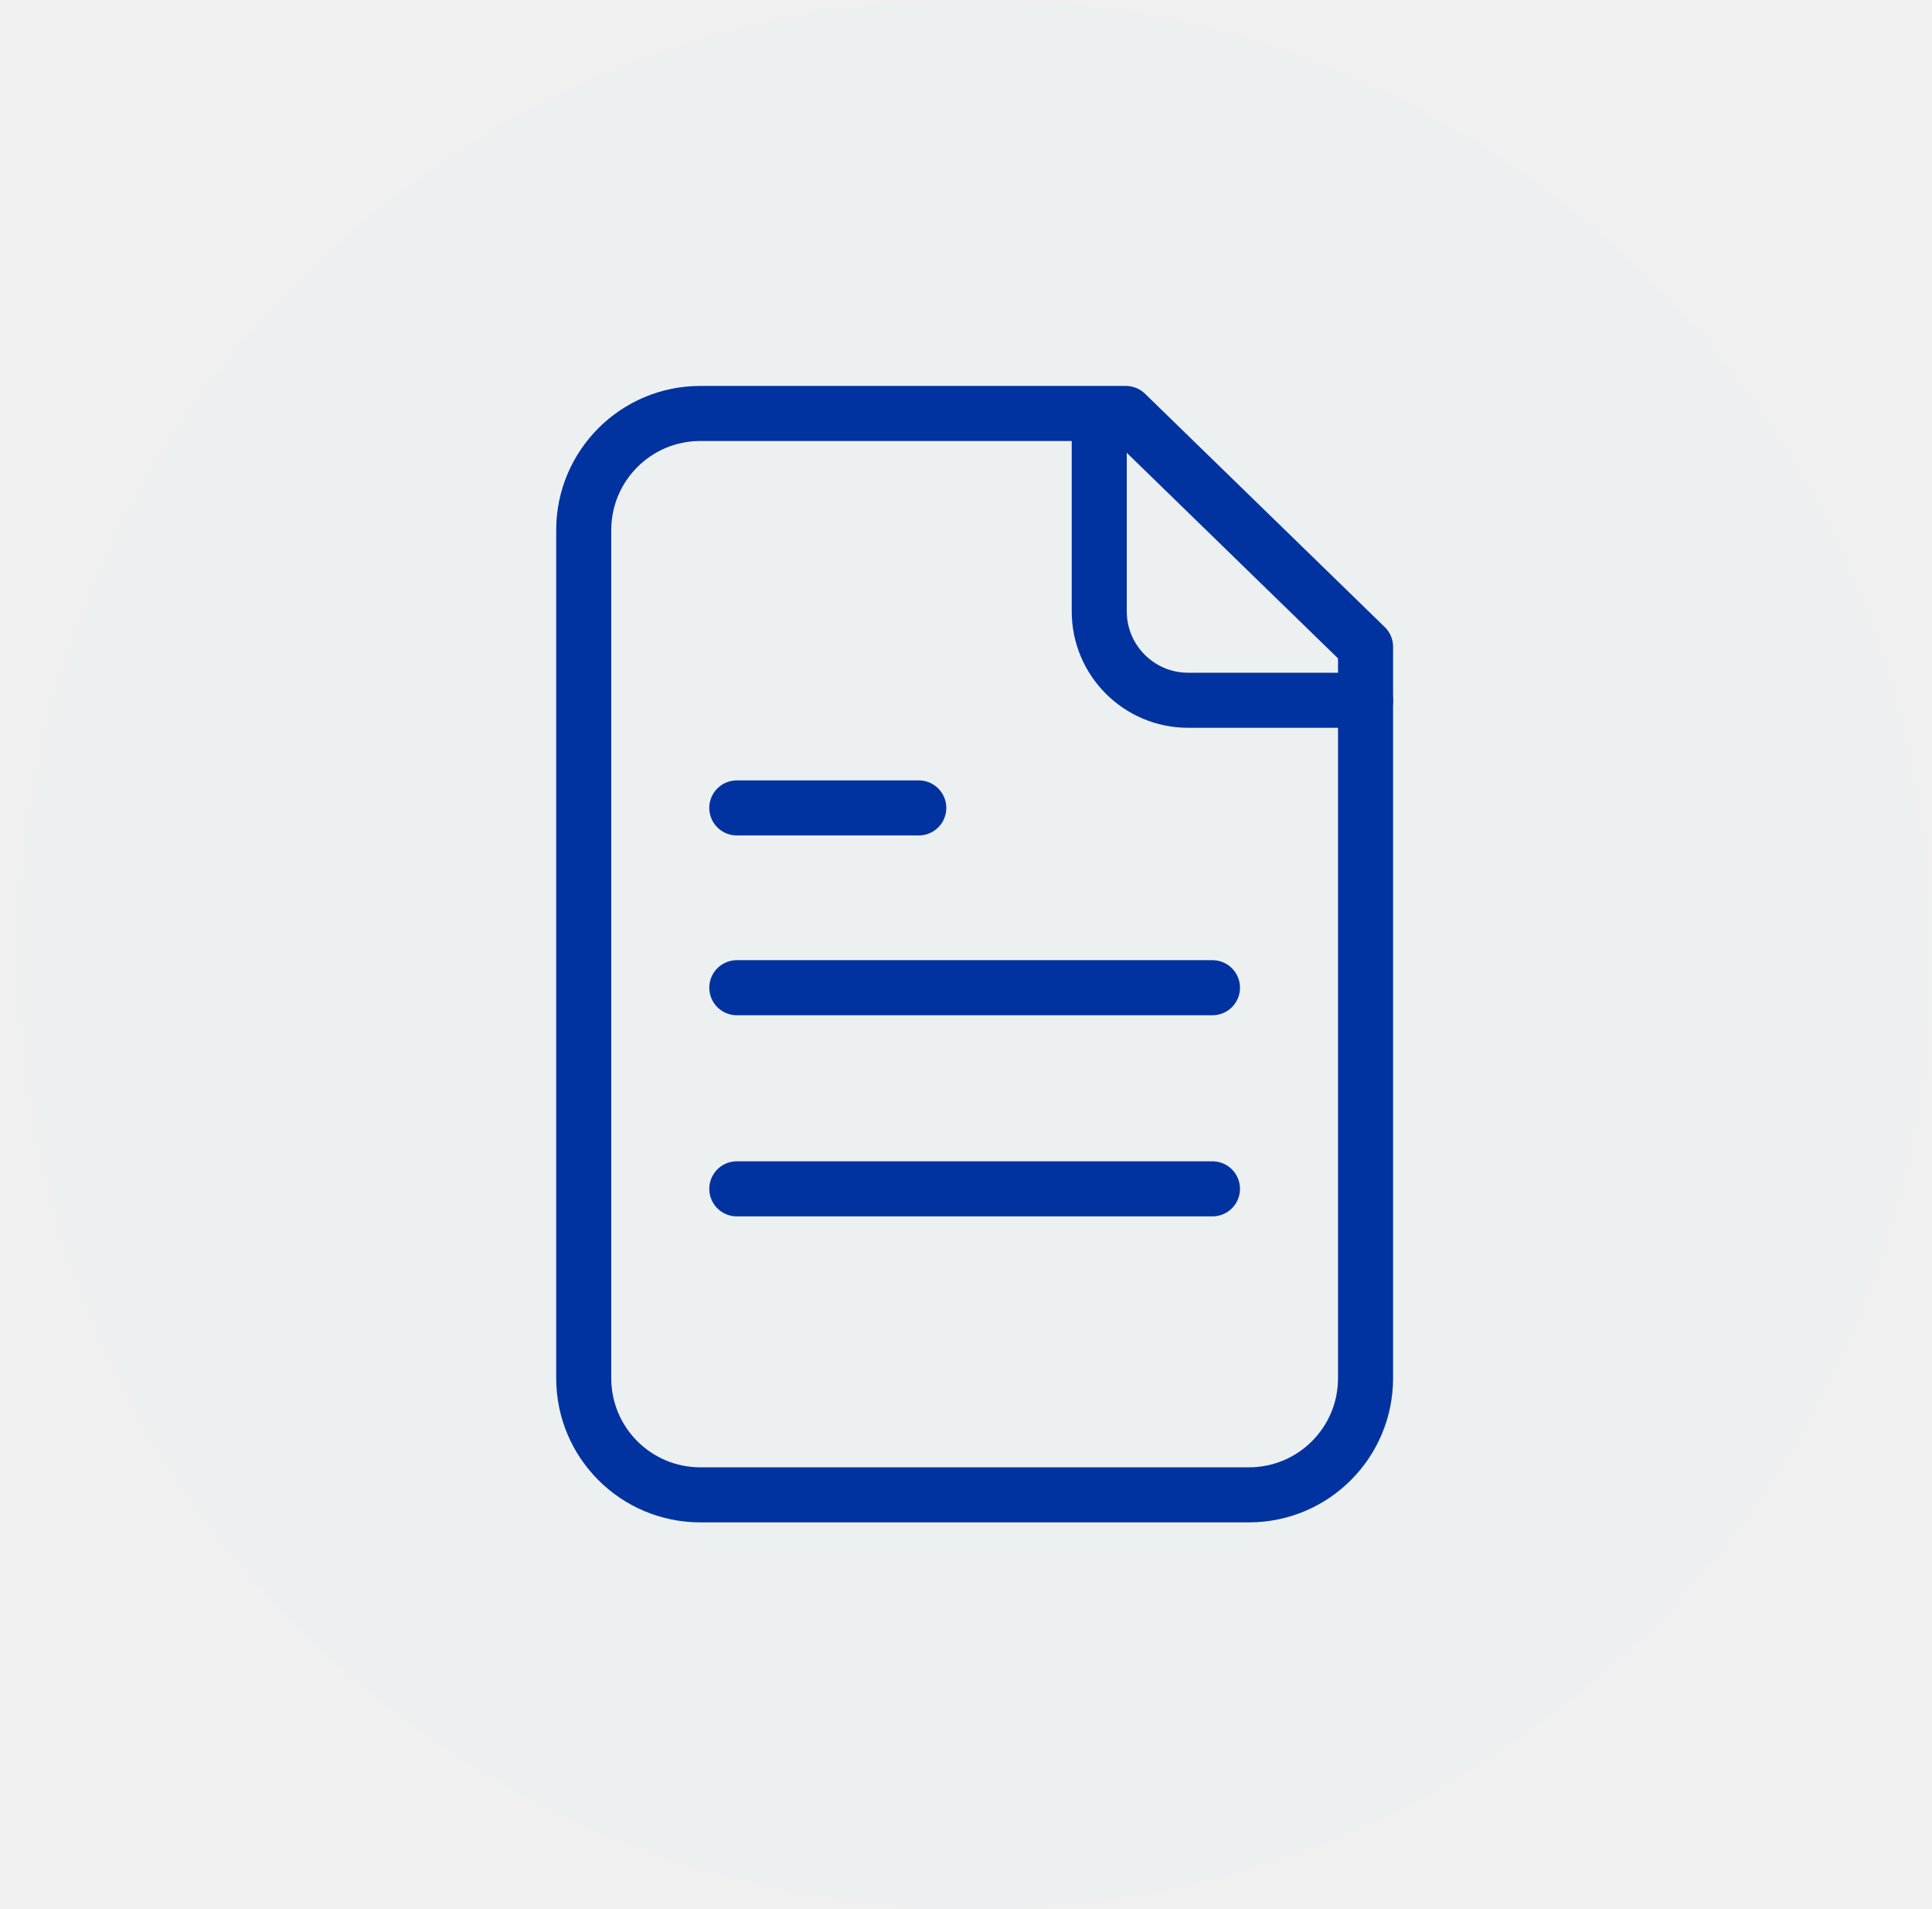
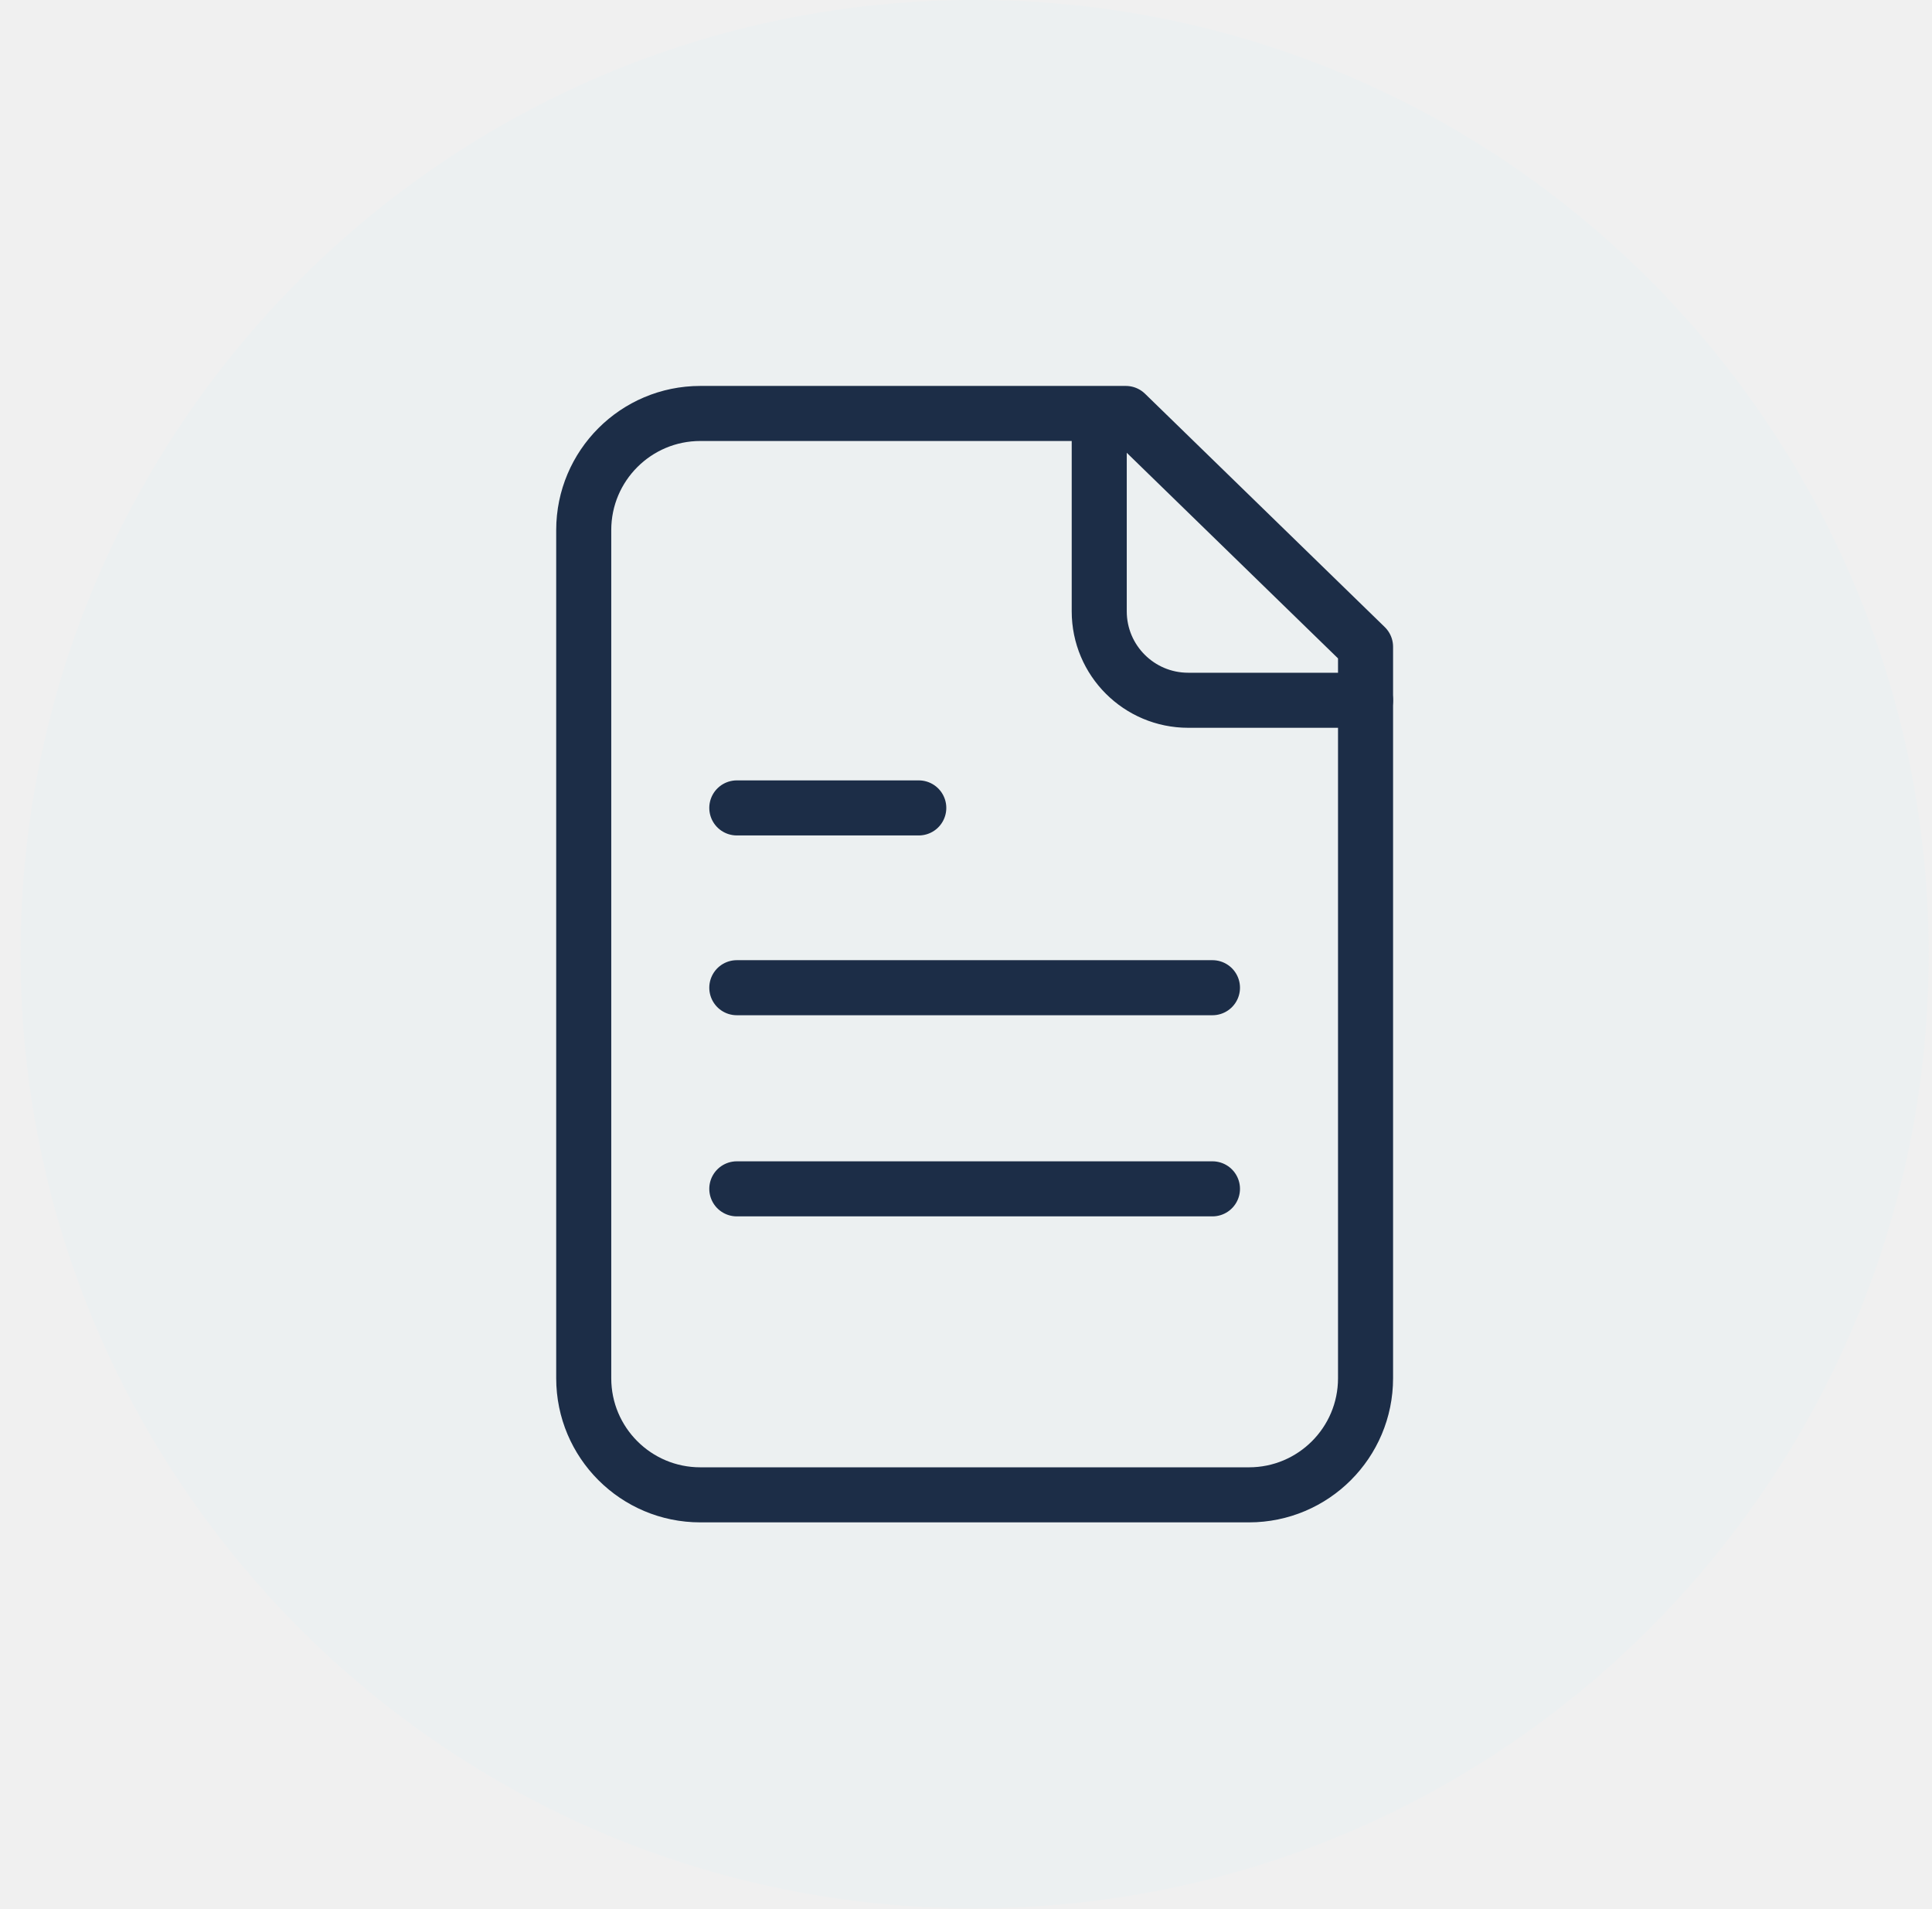
<svg xmlns="http://www.w3.org/2000/svg" width="81" height="80" viewBox="0 0 81 80" fill="none">
  <path d="M80.861 40C80.861 62.092 62.952 80 40.861 80C18.771 80 0.861 62.092 0.861 40C0.861 17.909 18.771 0 40.861 0C62.952 0 80.861 17.909 80.861 40Z" fill="#ECF0F1" />
-   <path d="M57.251 27.114V57.778C57.251 60.478 55.062 62.666 52.363 62.666H29.361C26.662 62.666 24.473 60.478 24.473 57.778V22.222C24.473 19.522 26.662 17.333 29.361 17.333H45.886H47.201L57.251 27.114Z" stroke="#0033A0" stroke-width="2.308" stroke-miterlimit="10" stroke-linecap="round" stroke-linejoin="round" />
-   <path d="M46.086 17.411V25.628C46.086 27.687 47.755 29.356 49.815 29.356H57.251" stroke="#0033A0" stroke-width="2.308" stroke-miterlimit="10" stroke-linecap="round" stroke-linejoin="round" />
+   <path d="M57.251 27.114V57.778C57.251 60.478 55.062 62.666 52.363 62.666H29.361C26.662 62.666 24.473 60.478 24.473 57.778V22.222C24.473 19.522 26.662 17.333 29.361 17.333H45.886H47.201L57.251 27.114Z" stroke="#1C2D47" stroke-width="2.308" stroke-miterlimit="10" stroke-linecap="round" stroke-linejoin="round" />
+   <path d="M46.086 17.411V25.628C46.086 27.687 47.755 29.356 49.815 29.356H57.251" stroke="#1C2D47" stroke-width="2.308" stroke-miterlimit="10" stroke-linecap="round" stroke-linejoin="round" />
  <path d="M30.891 33.869H38.52H30.891Z" fill="white" />
-   <path d="M30.891 33.869H38.52" stroke="#0033A0" stroke-width="2.308" stroke-miterlimit="10" stroke-linecap="round" stroke-linejoin="round" />
+   <path d="M30.891 33.869H38.52" stroke="#1C2D47" stroke-width="2.308" stroke-miterlimit="10" stroke-linecap="round" stroke-linejoin="round" />
  <path d="M30.891 41.406H50.833H30.891Z" fill="white" />
-   <path d="M30.891 41.406H50.833" stroke="#0033A0" stroke-width="2.308" stroke-miterlimit="10" stroke-linecap="round" stroke-linejoin="round" />
+   <path d="M30.891 41.406H50.833" stroke="#1C2D47" stroke-width="2.308" stroke-miterlimit="10" stroke-linecap="round" stroke-linejoin="round" />
  <path d="M30.891 49.838H50.833H30.891Z" fill="white" />
-   <path d="M30.891 49.838H50.833" stroke="#0033A0" stroke-width="2.308" stroke-miterlimit="10" stroke-linecap="round" stroke-linejoin="round" />
+   <path d="M30.891 49.838H50.833" stroke="#1C2D47" stroke-width="2.308" stroke-miterlimit="10" stroke-linecap="round" stroke-linejoin="round" />
</svg>
